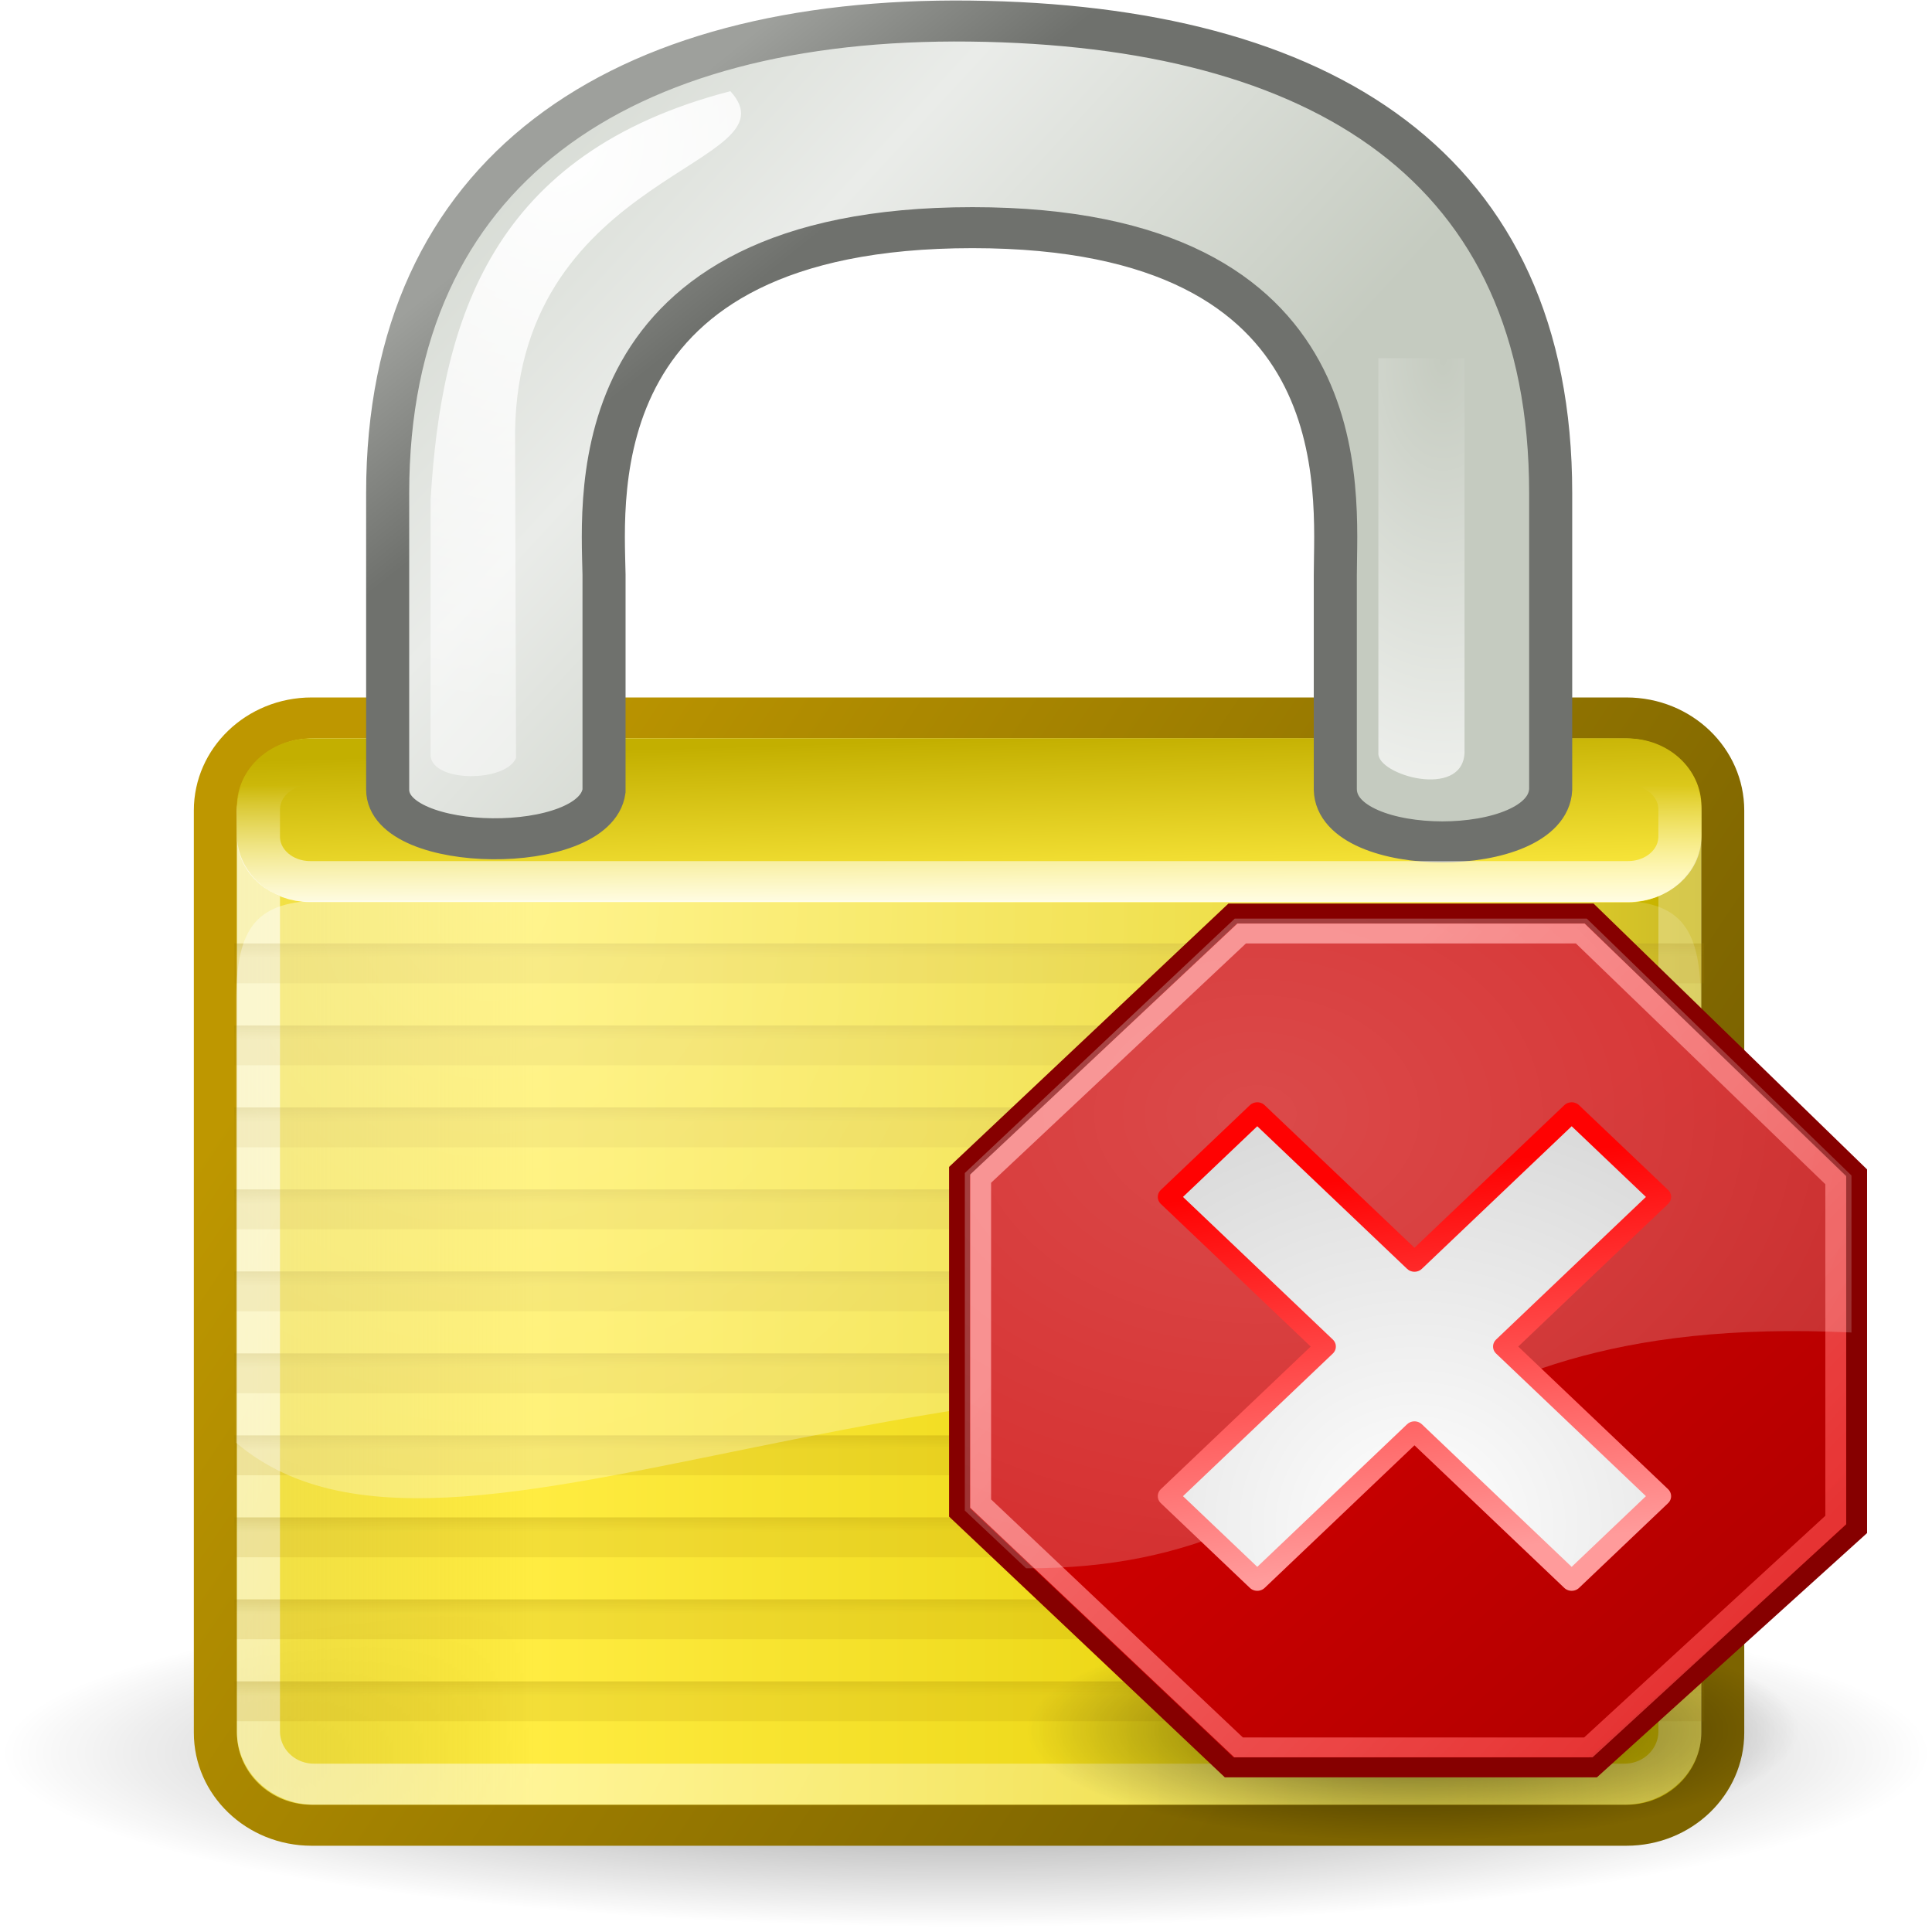
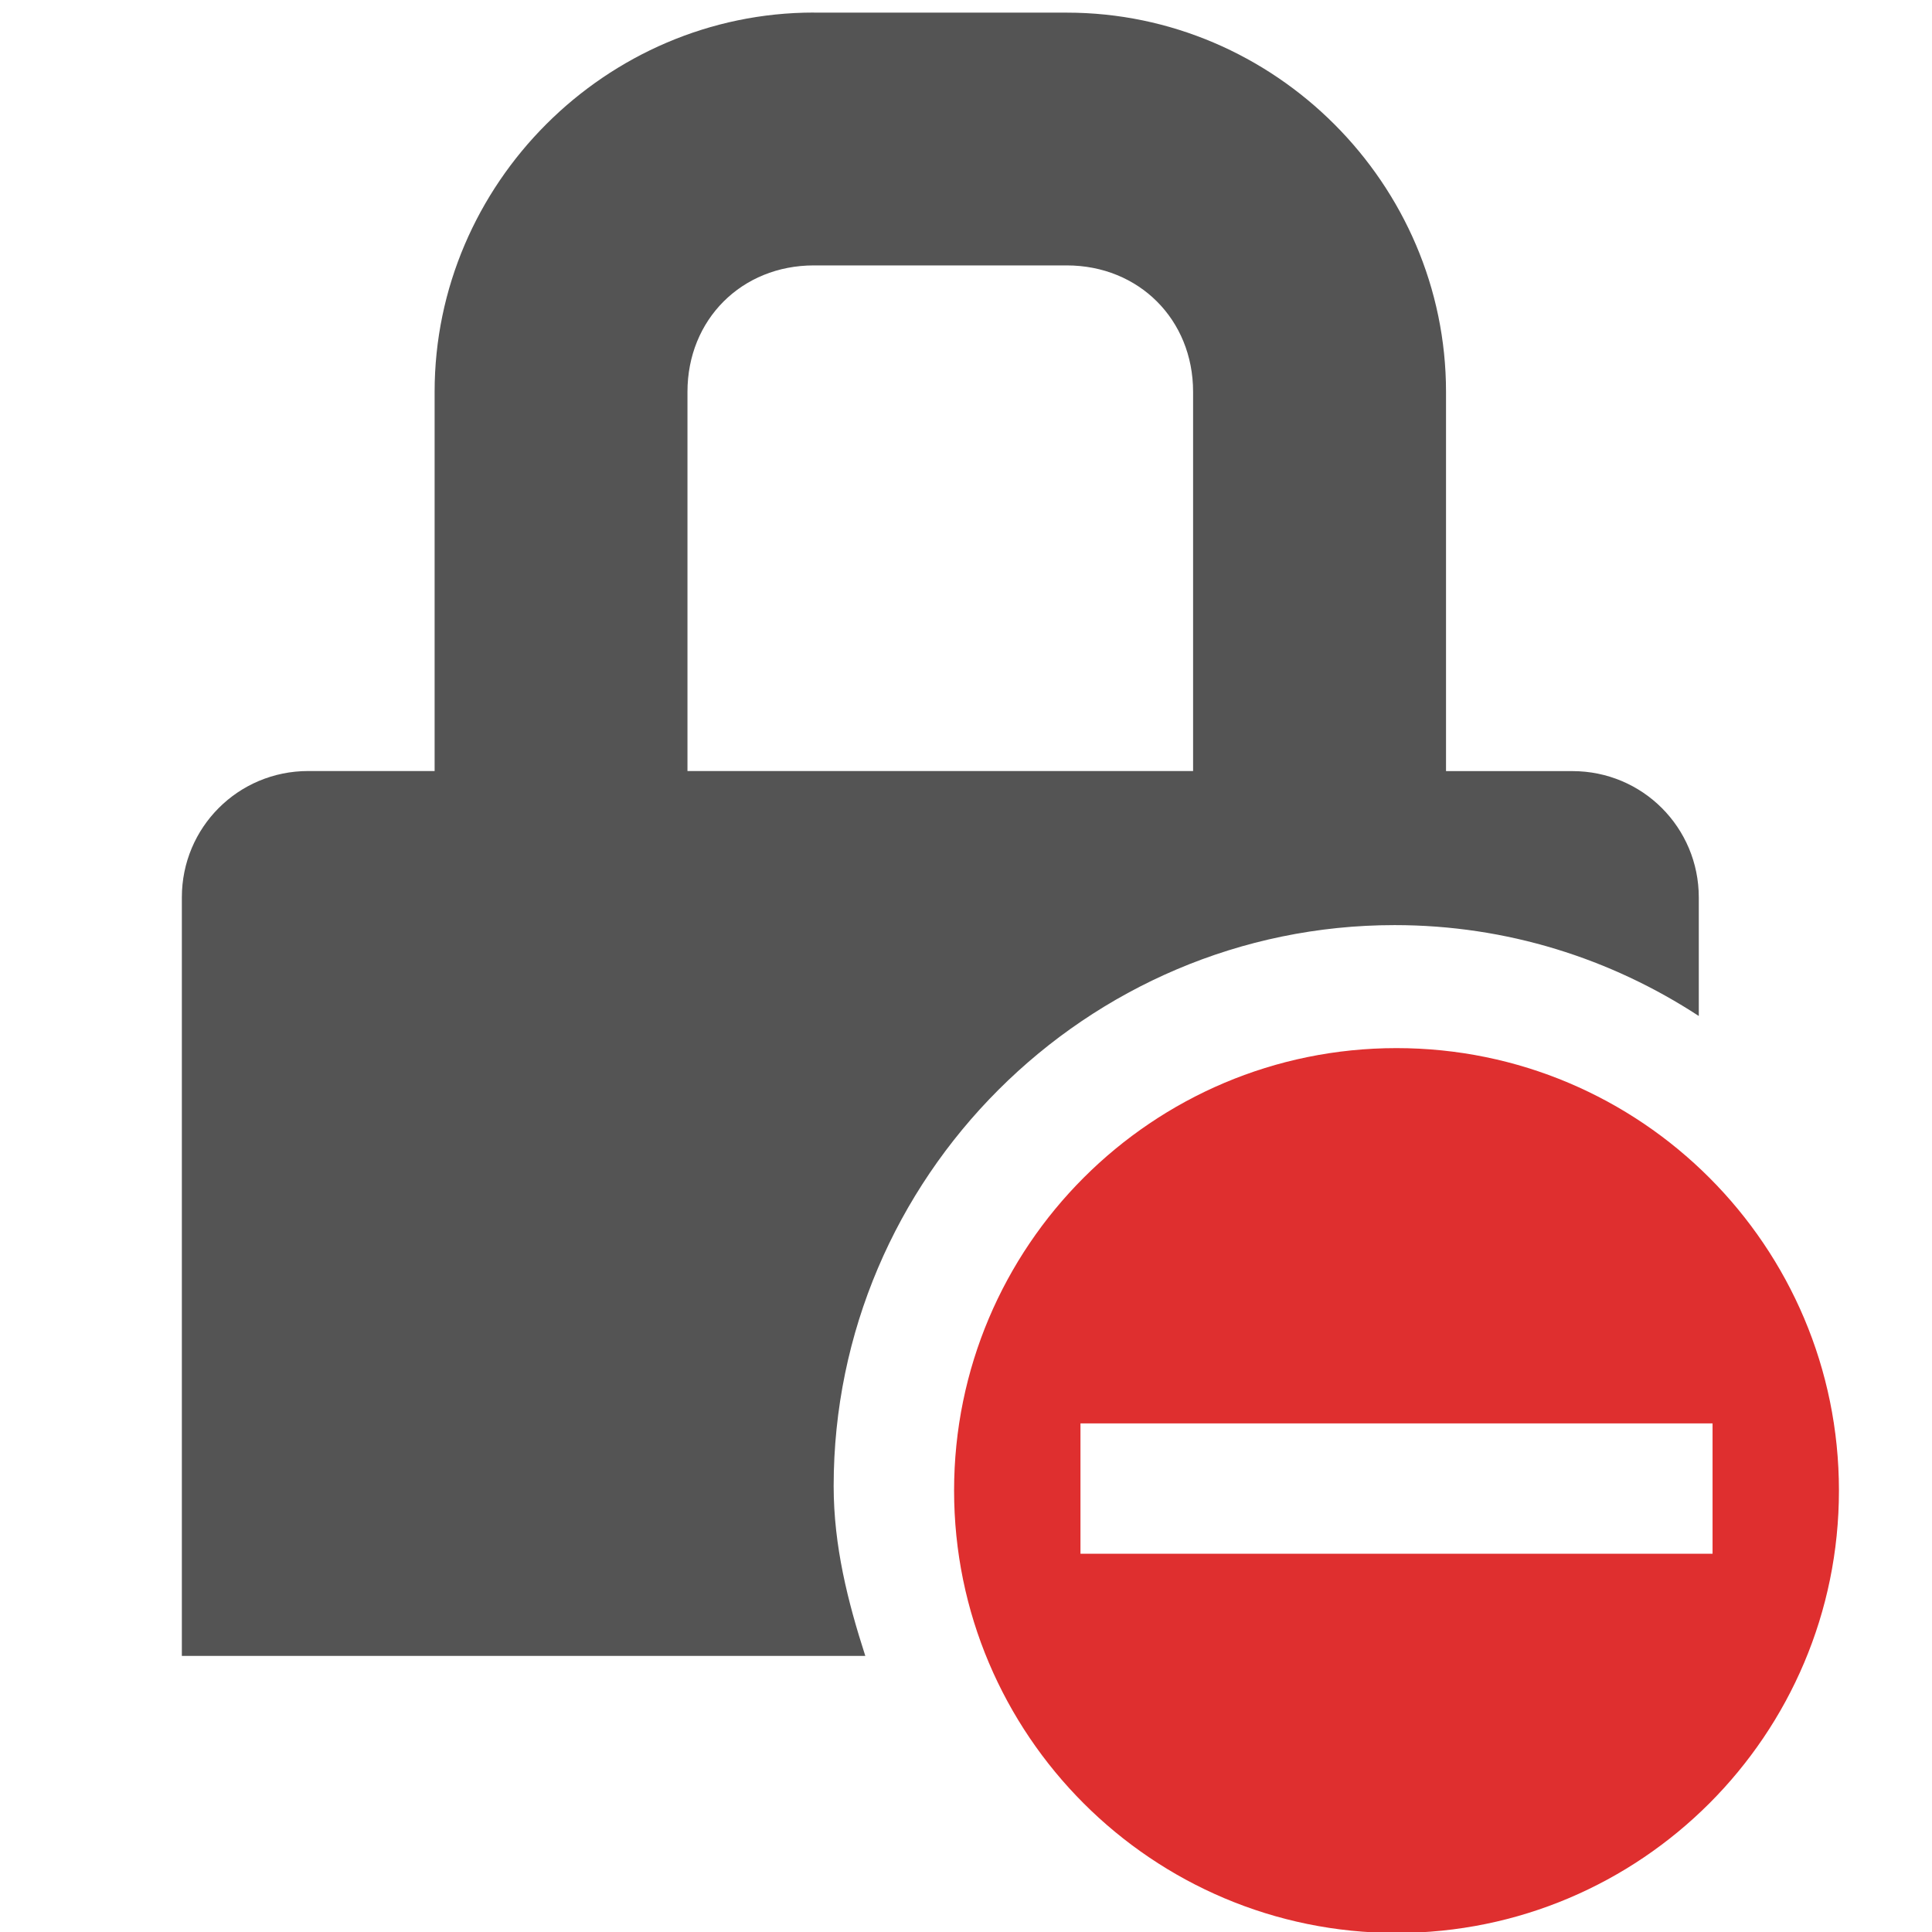
- <svg xmlns="http://www.w3.org/2000/svg" xmlns:xlink="http://www.w3.org/1999/xlink" width="24" height="24" id="svg2525" version="1.0">
-   <defs id="defs2527">
-     <linearGradient id="linearGradient2256">
-       <stop style="stop-color:#ff0202;stop-opacity:1;" offset="0" id="stop2258" />
-       <stop style="stop-color:#ff9b9b;stop-opacity:1;" offset="1" id="stop2260" />
+ <svg xmlns="http://www.w3.org/2000/svg" xmlns:xlink="http://www.w3.org/1999/xlink" width="24" height="24" id="svg2" version="1.0">
+   <defs id="defs4">
+     <linearGradient id="linearGradient2433">
+       <stop style="stop-color:#008000;stop-opacity:1;" offset="0" id="stop2435" />
+       <stop style="stop-color:#008000;stop-opacity:0;" offset="1" id="stop2437" />
    </linearGradient>
-     <linearGradient xlink:href="#linearGradient2256" id="linearGradient2617" gradientUnits="userSpaceOnUse" gradientTransform="translate(-50.35664,-21.76522)" x1="21.75" y1="15.802" x2="24.302" y2="35.052" />
-     <linearGradient id="linearGradient9647">
-       <stop style="stop-color:#ffffff;stop-opacity:1;" offset="0" id="stop9649" />
-       <stop style="stop-color:#dbdbdb;stop-opacity:1;" offset="1" id="stop9651" />
+     <linearGradient id="linearGradient4269">
+       <stop style="stop-color:#26b000;stop-opacity:1;" offset="0" id="stop4271" />
+       <stop style="stop-color:#26b000;stop-opacity:0;" offset="1" id="stop4273" />
    </linearGradient>
-     <radialGradient xlink:href="#linearGradient9647" id="radialGradient2615" gradientUnits="userSpaceOnUse" gradientTransform="matrix(1.693981,0,0,1.693981,-67.22193,-44.87633)" cx="24.302" cy="33.302" fx="24.302" fy="33.302" r="12.302" />
-     <linearGradient id="linearGradient2248">
-       <stop style="stop-color:#ffffff;stop-opacity:1;" offset="0" id="stop2250" />
-       <stop style="stop-color:#ffffff;stop-opacity:0;" offset="1" id="stop2252" />
+     <linearGradient id="linearGradient4183">
+       <stop id="stop4185" offset="0" style="stop-color:#26b000;stop-opacity:1;" />
+       <stop id="stop4187" offset="1" style="stop-color:#145f00;stop-opacity:1;" />
    </linearGradient>
-     <radialGradient xlink:href="#linearGradient2248" id="radialGradient2613" gradientUnits="userSpaceOnUse" gradientTransform="matrix(4.154957,0,0,3.198723,-103.2022,-43.27443)" cx="16.75" cy="10.666" fx="16.75" fy="10.666" r="21.25" />
-     <linearGradient id="linearGradient11780">
-       <stop style="stop-color:#ff8b8b;stop-opacity:1;" offset="0" id="stop11782" />
-       <stop style="stop-color:#ec1b1b;stop-opacity:1;" offset="1" id="stop11784" />
+     <linearGradient id="linearGradient4167">
+       <stop style="stop-color:#80000e;stop-opacity:1;" offset="0" id="stop4169" />
+       <stop style="stop-color:#b00014;stop-opacity:0;" offset="1" id="stop4171" />
    </linearGradient>
-     <linearGradient xlink:href="#linearGradient11780" id="linearGradient2611" gradientUnits="userSpaceOnUse" gradientTransform="translate(-50.35664,-21.76522)" x1="15.737" y1="12.504" x2="53.57" y2="47.374" />
-     <linearGradient id="linearGradient4981">
-       <stop style="stop-color:#cc0000;stop-opacity:1;" offset="0" id="stop4983" />
-       <stop style="stop-color:#b30000;stop-opacity:1;" offset="1" id="stop4985" />
-     </linearGradient>
-     <linearGradient xlink:href="#linearGradient4981" id="linearGradient2609" gradientUnits="userSpaceOnUse" gradientTransform="translate(-50.35664,-21.76522)" x1="23.996" y1="20.105" x2="41.048" y2="37.96" />
-     <linearGradient id="linearGradient21644">
-       <stop style="stop-color:#000000;stop-opacity:1;" offset="0" id="stop21646" />
-       <stop style="stop-color:#000000;stop-opacity:0;" offset="1" id="stop21648" />
-     </linearGradient>
-     <radialGradient xlink:href="#linearGradient21644" id="radialGradient2607" gradientUnits="userSpaceOnUse" gradientTransform="matrix(1,0,0,0.595238,0,14.875)" cx="25.125" cy="36.75" fx="25.125" fy="36.75" r="15.75" />
-     <linearGradient id="linearGradient12071">
-       <stop id="stop12073" offset="0" style="stop-color:#ffffff;stop-opacity:1;" />
-       <stop id="stop12075" offset="1" style="stop-color:#ffffff;stop-opacity:0;" />
-     </linearGradient>
-     <linearGradient xlink:href="#linearGradient12071" id="linearGradient1387" gradientUnits="userSpaceOnUse" gradientTransform="matrix(1,0,0,0.951923,0,1.975963)" x1="21.942" y1="21.551" x2="21.942" y2="18.038" />
-     <linearGradient id="linearGradient7613">
-       <stop style="stop-color:#ffffff;stop-opacity:0;" offset="0" id="stop7615" />
-       <stop style="stop-color:#ffffff;stop-opacity:1;" offset="1" id="stop7617" />
-     </linearGradient>
-     <radialGradient xlink:href="#linearGradient7613" id="radialGradient7611" cx="30.996" cy="13.156" fx="30.996" fy="13.156" r="1" gradientTransform="matrix(-5.31617e-7,14.96898,-8.276676,3.968832e-4,143.8949,-454.2723)" gradientUnits="userSpaceOnUse" />
-     <radialGradient xlink:href="#linearGradient9845" id="radialGradient7619" cx="12.184" cy="8.546" fx="12.184" fy="8.546" r="3.604" gradientTransform="matrix(-0.441342,3.786965,-3.285907,-0.382939,47.91818,-38.4483)" gradientUnits="userSpaceOnUse" />
-     <linearGradient id="linearGradient11335">
-       <stop id="stop11337" offset="0" style="stop-color:#6f716d;stop-opacity:1;" />
-       <stop id="stop11339" offset="1" style="stop-color:#9ea09c;stop-opacity:1;" />
-     </linearGradient>
-     <linearGradient y2="6.04" x2="16.198" y1="9.664" x1="19.251" gradientTransform="translate(0,-1.926279)" gradientUnits="userSpaceOnUse" id="linearGradient1394" xlink:href="#linearGradient11335" />
-     <linearGradient id="linearGradient10591">
-       <stop id="stop10593" offset="0" style="stop-color:#cad0c6;stop-opacity:1;" />
-       <stop style="stop-color:#eaece9;stop-opacity:1;" offset="0.5" id="stop10599" />
-       <stop id="stop10595" offset="1" style="stop-color:#c5cbc0;stop-opacity:1;" />
-     </linearGradient>
-     <linearGradient y2="17.47" x2="27.192" y1="2.914" x1="10.651" gradientTransform="translate(0,-1.926279)" gradientUnits="userSpaceOnUse" id="linearGradient1392" xlink:href="#linearGradient10591" />
-     <linearGradient id="linearGradient2298">
-       <stop id="stop2300" offset="0" style="stop-color:#ffffff;stop-opacity:1;" />
-       <stop id="stop2302" offset="1" style="stop-color:#ffffff;stop-opacity:0;" />
-     </linearGradient>
-     <radialGradient xlink:href="#linearGradient2298" id="radialGradient1572" gradientUnits="userSpaceOnUse" gradientTransform="matrix(2.531089,0,0,2.860549,-19.66786,-16.33929)" cx="12.846" cy="13.342" fx="12.846" fy="13.342" r="17" />
-     <linearGradient id="linearGradient3505">
-       <stop style="stop-color:#ffec41;stop-opacity:1;" offset="0" id="stop3509" />
-       <stop id="stop3513" offset="1" style="stop-color:#c3af00;stop-opacity:1;" />
-     </linearGradient>
-     <linearGradient xlink:href="#linearGradient3505" id="linearGradient1591" x1="24.875" y1="21" x2="24.75" y2="17" gradientUnits="userSpaceOnUse" gradientTransform="translate(0,1)" />
-     <linearGradient y2="26.025" x2="27.824" y1="22.739" x1="27.812" gradientTransform="matrix(1.230769,0,0,0.32409,-5.538462,32.89774)" gradientUnits="userSpaceOnUse" id="linearGradient2324" xlink:href="#linearGradient5741" />
-     <linearGradient y2="26.025" x2="27.824" y1="22.739" x1="27.812" gradientTransform="matrix(1.230769,0,0,0.32409,-5.538462,30.89774)" gradientUnits="userSpaceOnUse" id="linearGradient2322" xlink:href="#linearGradient5741" />
-     <linearGradient y2="26.025" x2="27.824" y1="22.739" x1="27.812" gradientTransform="matrix(1.230769,0,0,0.32409,-5.538462,28.89774)" gradientUnits="userSpaceOnUse" id="linearGradient2320" xlink:href="#linearGradient5741" />
-     <linearGradient y2="26.025" x2="27.824" y1="22.739" x1="27.812" gradientTransform="matrix(1.230769,0,0,0.32409,-5.538462,26.89774)" gradientUnits="userSpaceOnUse" id="linearGradient2318" xlink:href="#linearGradient5741" />
-     <linearGradient y2="26.025" x2="27.824" y1="22.739" x1="27.812" gradientTransform="matrix(1.230769,0,0,0.32409,-5.538462,24.89774)" gradientUnits="userSpaceOnUse" id="linearGradient2316" xlink:href="#linearGradient5741" />
-     <linearGradient y2="26.025" x2="27.824" y1="22.739" x1="27.812" gradientTransform="matrix(1.230769,0,0,0.32409,-5.538462,22.89774)" gradientUnits="userSpaceOnUse" id="linearGradient2314" xlink:href="#linearGradient5741" />
-     <linearGradient y2="26.025" x2="27.824" y1="22.739" x1="27.812" gradientTransform="matrix(1.230769,0,0,0.32409,-5.538462,20.89774)" gradientUnits="userSpaceOnUse" id="linearGradient2312" xlink:href="#linearGradient5741" />
-     <linearGradient y2="26.025" x2="27.824" y1="22.739" x1="27.812" gradientTransform="matrix(1.230769,0,0,0.32409,-5.538462,18.89774)" gradientUnits="userSpaceOnUse" id="linearGradient2310" xlink:href="#linearGradient5741" />
-     <linearGradient y2="26.025" x2="27.824" y1="22.739" x1="27.812" gradientTransform="matrix(1.230769,0,0,0.32409,-5.538462,16.89774)" gradientUnits="userSpaceOnUse" id="linearGradient2308" xlink:href="#linearGradient5741" />
-     <linearGradient id="linearGradient5741">
-       <stop id="stop5743" offset="0" style="stop-color:#896d00;stop-opacity:1;" />
-       <stop id="stop5745" offset="1" style="stop-color:#a18000;stop-opacity:0.268;" />
-     </linearGradient>
-     <linearGradient y2="26.025" x2="27.824" y1="22.739" x1="27.812" gradientTransform="matrix(1.230769,0,0,0.32409,-5.538462,14.89774)" gradientUnits="userSpaceOnUse" id="linearGradient2306" xlink:href="#linearGradient5741" />
-     <linearGradient id="linearGradient9845">
-       <stop id="stop9847" offset="0" style="stop-color:#ffffff;stop-opacity:1;" />
-       <stop id="stop9849" offset="1" style="stop-color:#ffffff;stop-opacity:0.495;" />
-     </linearGradient>
-     <linearGradient xlink:href="#linearGradient9845" id="linearGradient1575" gradientUnits="userSpaceOnUse" gradientTransform="matrix(0.999112,0,0,1.095802,3.642141e-2,-4.139733)" x1="10.907" y1="25.002" x2="30.875" y2="36.127" />
-     <linearGradient id="linearGradient11327">
-       <stop id="stop11329" offset="0" style="stop-color:#7d6400;stop-opacity:1;" />
-       <stop id="stop11331" offset="1" style="stop-color:#be9700;stop-opacity:1;" />
-     </linearGradient>
-     <linearGradient xlink:href="#linearGradient11327" id="linearGradient1580" gradientUnits="userSpaceOnUse" gradientTransform="matrix(1,0,0,1.089878,0,-3.986899)" x1="31.63" y1="41.792" x2="8.671" y2="25.794" />
-     <linearGradient id="linearGradient2092">
-       <stop style="stop-color:#ead200;stop-opacity:0.713;" offset="0" id="stop2094" />
-       <stop id="stop2098" offset="0.21" style="stop-color:#ffec41;stop-opacity:1;" />
-       <stop style="stop-color:#e2cc00;stop-opacity:1;" offset="0.84" id="stop2293" />
-       <stop style="stop-color:#c3af00;stop-opacity:1;" offset="1" id="stop2100" />
-     </linearGradient>
-     <linearGradient xlink:href="#linearGradient2092" id="linearGradient1578" gradientUnits="userSpaceOnUse" gradientTransform="matrix(1,0,0,1.089878,0,-5.10979)" x1="6.727" y1="32.162" x2="40.938" y2="32.162" />
-     <linearGradient id="linearGradient3558">
-       <stop id="stop3560" offset="0" style="stop-color:#000000;stop-opacity:1;" />
-       <stop id="stop3562" offset="1" style="stop-color:#000000;stop-opacity:0;" />
-     </linearGradient>
-     <radialGradient gradientUnits="userSpaceOnUse" gradientTransform="matrix(1,0,0,0.651376,0,10.75754)" r="15.571" fy="30.857" fx="22.571" cy="30.857" cx="22.571" id="radialGradient3564" xlink:href="#linearGradient3558" />
+     <linearGradient xlink:href="#linearGradient2433" id="linearGradient2439" x1="2.966" y1="-0.801" x2="32.578" y2="16.739" gradientUnits="userSpaceOnUse" />
  </defs>
  <g id="layer1">
-     <g id="g2535" transform="matrix(0.5350846,0,0,0.5092782,-0.802628,6.3719789e-3)">
-       <path transform="matrix(1.440225,0,0,0.419014,-8.581573,29.82043)" d="M 38.143,30.857 A 15.571,10.143 0 1 1 7,30.857 A 15.571,10.143 0 1 1 38.143,30.857 z" id="path3556" style="opacity:0.474;fill:url(#radialGradient3564);fill-opacity:1;fill-rule:nonzero;stroke:none;stroke-width:1;stroke-linecap:round;stroke-linejoin:round;marker:none;marker-start:none;marker-mid:none;marker-end:none;stroke-miterlimit:4;stroke-dasharray:none;stroke-dashoffset:0;stroke-opacity:1;visibility:visible;display:inline;overflow:visible" />
-       <rect ry="2.257" rx="2.235" y="17.5" x="6.5" height="27.009" width="34.994" id="rect1314" style="fill:url(#linearGradient1578);fill-opacity:1;fill-rule:evenodd;stroke:url(#linearGradient1580);stroke-width:1;stroke-linecap:round;stroke-linejoin:round;stroke-miterlimit:4;stroke-dasharray:none;stroke-dashoffset:0;stroke-opacity:1" />
-       <rect ry="1.289" rx="1.289" y="18.5" x="7.5" height="25.007" width="33.001" id="rect6903" style="fill:none;fill-opacity:1;fill-rule:evenodd;stroke:url(#linearGradient1575);stroke-width:1;stroke-linecap:round;stroke-linejoin:round;stroke-miterlimit:4;stroke-dasharray:none;stroke-dashoffset:0;stroke-opacity:0.601" />
-       <g transform="matrix(1.066291,0,0,1,-1.59099,0)" style="opacity:1" id="g2281">
-         <rect style="opacity:0.5;fill:url(#linearGradient2306);fill-opacity:1;fill-rule:evenodd;stroke:none;stroke-width:1;stroke-linecap:round;stroke-linejoin:miter;stroke-miterlimit:4;stroke-dasharray:none;stroke-dashoffset:0;stroke-opacity:1" id="rect5013" width="32" height="0.972" x="8" y="23" rx="0" ry="0" />
-         <rect ry="0" rx="0" y="25" x="8" height="0.972" width="32" id="rect2245" style="opacity:0.5;fill:url(#linearGradient2308);fill-opacity:1;fill-rule:evenodd;stroke:none;stroke-width:1;stroke-linecap:round;stroke-linejoin:miter;stroke-miterlimit:4;stroke-dasharray:none;stroke-dashoffset:0;stroke-opacity:1" />
-         <rect style="opacity:0.5;fill:url(#linearGradient2310);fill-opacity:1;fill-rule:evenodd;stroke:none;stroke-width:1;stroke-linecap:round;stroke-linejoin:miter;stroke-miterlimit:4;stroke-dasharray:none;stroke-dashoffset:0;stroke-opacity:1" id="rect2249" width="32" height="0.972" x="8" y="27" rx="0" ry="0" />
-         <rect ry="0" rx="0" y="29" x="8" height="0.972" width="32" id="rect2253" style="opacity:0.5;fill:url(#linearGradient2312);fill-opacity:1;fill-rule:evenodd;stroke:none;stroke-width:1;stroke-linecap:round;stroke-linejoin:miter;stroke-miterlimit:4;stroke-dasharray:none;stroke-dashoffset:0;stroke-opacity:1" />
-         <rect style="opacity:0.5;fill:url(#linearGradient2314);fill-opacity:1;fill-rule:evenodd;stroke:none;stroke-width:1;stroke-linecap:round;stroke-linejoin:miter;stroke-miterlimit:4;stroke-dasharray:none;stroke-dashoffset:0;stroke-opacity:1" id="rect2257" width="32" height="0.972" x="8" y="31" rx="0" ry="0" />
-         <rect ry="0" rx="0" y="33" x="8" height="0.972" width="32" id="rect2261" style="opacity:0.5;fill:url(#linearGradient2316);fill-opacity:1;fill-rule:evenodd;stroke:none;stroke-width:1;stroke-linecap:round;stroke-linejoin:miter;stroke-miterlimit:4;stroke-dasharray:none;stroke-dashoffset:0;stroke-opacity:1" />
-         <rect style="opacity:0.5;fill:url(#linearGradient2318);fill-opacity:1;fill-rule:evenodd;stroke:none;stroke-width:1;stroke-linecap:round;stroke-linejoin:miter;stroke-miterlimit:4;stroke-dasharray:none;stroke-dashoffset:0;stroke-opacity:1" id="rect2265" width="32" height="0.972" x="8" y="35" rx="0" ry="0" />
-         <rect ry="0" rx="0" y="37" x="8" height="0.972" width="32" id="rect2269" style="opacity:0.5;fill:url(#linearGradient2320);fill-opacity:1;fill-rule:evenodd;stroke:none;stroke-width:1;stroke-linecap:round;stroke-linejoin:miter;stroke-miterlimit:4;stroke-dasharray:none;stroke-dashoffset:0;stroke-opacity:1" />
-         <rect style="opacity:0.5;fill:url(#linearGradient2322);fill-opacity:1;fill-rule:evenodd;stroke:none;stroke-width:1;stroke-linecap:round;stroke-linejoin:miter;stroke-miterlimit:4;stroke-dasharray:none;stroke-dashoffset:0;stroke-opacity:1" id="rect2273" width="32" height="0.972" x="8" y="39" rx="0" ry="0" />
-         <rect ry="0" rx="0" y="41" x="8" height="0.972" width="32" id="rect2277" style="opacity:0.5;fill:url(#linearGradient2324);fill-opacity:1;fill-rule:evenodd;stroke:none;stroke-width:1;stroke-linecap:round;stroke-linejoin:miter;stroke-miterlimit:4;stroke-dasharray:none;stroke-dashoffset:0;stroke-opacity:1" />
-       </g>
-       <rect ry="1.661" rx="1.715" y="18" x="7" height="4" width="34" id="rect1460" style="fill:url(#linearGradient1591);fill-opacity:1;fill-rule:evenodd;stroke:none;stroke-width:2;stroke-linecap:round;stroke-linejoin:round;marker:none;marker-start:none;marker-mid:none;marker-end:none;stroke-miterlimit:4;stroke-dasharray:none;stroke-dashoffset:0;stroke-opacity:1;visibility:visible;display:inline;overflow:visible" />
-       <path id="rect8390" d="M 39.023,21.954 L 8.979,21.954 C 7.461,21.963 6.998,22.595 6.983,24.335 L 6.983,35.181 C 12.331,39.938 24.775,30.211 40.983,35.181 L 40.983,24.314 C 40.97,22.534 40.442,21.968 39.023,21.954 z" style="opacity:0.407;fill:url(#radialGradient1572);fill-opacity:1;fill-rule:evenodd;stroke:none;stroke-width:1;stroke-linecap:round;stroke-linejoin:round;stroke-miterlimit:4;stroke-dashoffset:0;stroke-opacity:0.601" />
-       <g transform="translate(-2.086163e-7,-0.987405)" id="g1387">
-         <path style="fill:url(#linearGradient1392);fill-opacity:1;fill-rule:evenodd;stroke:url(#linearGradient1394);stroke-width:1;stroke-linecap:butt;stroke-linejoin:miter;stroke-miterlimit:4;stroke-dasharray:none;stroke-opacity:1" d="M 10.5,20.235 L 10.5,13 C 10.5,5.13 15.898,1.391 24.02,1.489 C 32.187,1.588 37.5,5.037 37.5,13 L 37.5,20.235 C 37.416,21.938 32.537,21.932 32.5,20.235 L 32.5,15 C 32.5,13 33.138,6.528 24.077,6.528 C 14.954,6.528 15.49,13.04 15.523,14.992 L 15.523,20.269 C 15.312,21.86 10.5,21.797 10.5,20.235 z" id="path2086" />
-         <path style="fill:url(#radialGradient7619);fill-opacity:1;fill-rule:evenodd;stroke:none;stroke-width:1;stroke-linecap:round;stroke-linejoin:round;stroke-miterlimit:4;stroke-dashoffset:0;stroke-opacity:1" d="M 11.497,13.16 C 11.745,8.762 12.913,4.708 18.456,3.199 C 20.037,5.023 13.558,5.12 13.458,11.482 C 13.458,11.482 13.48,19.464 13.48,19.464 C 13.245,20.053 11.559,20.071 11.497,19.415 L 11.497,13.16 z" id="rect11343" />
-         <path id="rect1345" d="M 33.5,9.712 L 35.5,9.712 L 35.5,19.347 C 35.438,20.472 33.469,19.879 33.5,19.347 L 33.5,9.712 z" style="fill:url(#radialGradient7611);fill-opacity:1;fill-rule:evenodd;stroke:none;stroke-width:1;stroke-linecap:round;stroke-linejoin:round;stroke-miterlimit:4;stroke-dashoffset:0;stroke-opacity:1" />
-       </g>
-       <rect ry="1.097" rx="1.2" y="18.635" x="7.5" height="2.856" width="33" id="rect1593" style="fill:none;fill-opacity:1;fill-rule:evenodd;stroke:url(#linearGradient1387);stroke-width:1;stroke-linecap:round;stroke-linejoin:round;marker:none;marker-start:none;marker-mid:none;marker-end:none;stroke-miterlimit:4;stroke-dasharray:none;stroke-dashoffset:0;stroke-opacity:1;visibility:visible;display:inline;overflow:visible" />
-       <g transform="matrix(0.484335,0,0,0.484335,46.95676,31.60391)" id="g2600">
-         <path style="opacity:0.631;fill:url(#radialGradient2607);fill-opacity:1;fill-rule:evenodd;stroke:none;stroke-width:1;stroke-linecap:round;stroke-linejoin:round;marker:none;marker-start:none;marker-mid:none;marker-end:none;stroke-miterlimit:4;stroke-dasharray:none;stroke-dashoffset:0;stroke-opacity:1;visibility:visible;display:inline;overflow:visible" id="path2920" d="M 40.875,36.75 A 15.75,9.375 0 1 1 9.375,36.75 A 15.75,9.375 0 1 1 40.875,36.75 z" transform="matrix(1.173803,0,0,0.6,-55.62251,-0.1902229)" />
-         <path style="fill:url(#linearGradient2609);fill-opacity:1;fill-rule:evenodd;stroke:#860000;stroke-width:1;stroke-linecap:butt;stroke-linejoin:miter;stroke-miterlimit:4;stroke-dasharray:none;stroke-opacity:1" d="M -34.766,-19.273 L -17.68,-19.273 L -4.859,-6.179 L -4.859,11.715 L -17.508,23.732 L -34.938,23.732 L -47.862,10.893 L -47.862,-6.301 L -34.766,-19.273 z" id="path2922" />
-         <path style="opacity:0.813;fill:none;fill-opacity:1;fill-rule:evenodd;stroke:url(#linearGradient2611);stroke-width:1;stroke-linecap:butt;stroke-linejoin:miter;stroke-miterlimit:4;stroke-opacity:1" d="M -34.336,-18.265 L -18.108,-18.265 L -5.86,-5.843 L -5.86,11.272 L -17.718,22.723 L -34.486,22.723 L -46.848,10.443 L -46.848,-5.92 L -34.336,-18.265 z" id="path2924" />
-         <path style="opacity:0.29;fill:url(#radialGradient2613);fill-opacity:1;fill-rule:evenodd;stroke:none;stroke-width:1;stroke-linecap:butt;stroke-linejoin:miter;stroke-miterlimit:4;stroke-dasharray:none;stroke-opacity:1" d="M -34.669,-19.015 L -47.607,-6.203 L -47.607,10.797 L -44.669,13.704 C -27.907,13.761 -28.192,0.685 -5.107,1.829 L -5.107,-6.078 L -17.794,-19.015 L -34.669,-19.015 z" id="path2926" />
-         <path style="fill:url(#radialGradient2615);fill-opacity:1;fill-rule:evenodd;stroke:url(#linearGradient2617);stroke-width:1;stroke-linecap:round;stroke-linejoin:round;stroke-miterlimit:4;stroke-dasharray:none;stroke-opacity:1" d="M -33.589,-9.265 L -37.857,-4.998 L -30.322,2.537 L -37.857,10.072 L -33.589,14.339 L -26.054,6.804 L -18.519,14.339 L -14.252,10.072 L -21.787,2.537 L -14.252,-4.998 L -18.519,-9.265 L -26.054,-1.73 L -33.589,-9.265 z" id="path2928" />
-       </g>
+     <rect style="color:#bebebe;fill:none;stroke:none;stroke-width:1;marker:none;visibility:visible;display:inline;overflow:visible" id="rect44095-0-2" width="27.25" height="27.25" x="-25.687" y="-27.125" transform="scale(-1,-1)" />
+     <rect style="color:#bebebe;fill:none;stroke:none;stroke-width:1;marker:none;visibility:visible;display:inline;overflow:visible" id="rect44095-0" width="27.358" height="27.358" x="-1.68" y="-4.353" />
+     <rect y="-18.074" x="-1.68" height="27.402" width="27.402" id="rect44122-0" style="color:#bebebe;fill:none;stroke:none;stroke-width:1;marker:none;visibility:visible;display:inline;overflow:visible" />
+     <rect y="-24.857" x="-2.743" height="26.104" width="26.104" id="rect43299-7-0" style="color:#bebebe;fill:none;stroke:none;stroke-width:1;marker:none;visibility:visible;display:inline;overflow:visible" transform="matrix(-0.258819,0.9659258,-0.9659258,-0.258819,0,0)" />
+     <rect y="2.25" x="-1.875" height="27.875" width="27.875" id="rect3246-4-3-8-3-7" style="color:#bebebe;fill:none;stroke:none;stroke-width:1;marker:none;visibility:visible;display:inline;overflow:visible" />
+     <g id="g40867-7-0-5" transform="matrix(0,-1.492188,1.492188,0,-593.4531,95.6875)">
+       <rect style="opacity:0.515;color:#bebebe;fill:none;stroke:none;stroke-width:3;marker:none;visibility:visible;display:inline;overflow:visible;enable-background:accumulate" id="rect40869-8-3-9" width="16" height="16" x="48" y="398" />
    </g>
+     <rect style="color:#bebebe;fill:none;stroke:none;stroke-width:1;marker:none;visibility:visible;display:inline;overflow:visible" id="rect20566-4-6-4-5-4-1-8-4" width="9.069" height="9.069" x="4.147" y="7.854" />
+     <rect y="-0.188" x="0.063" height="24" width="24" id="rect16155-0" style="color:#bebebe;fill:none;stroke:none;stroke-width:1;marker:none;visibility:visible;display:inline;overflow:visible" />
+     <rect style="color:#bebebe;fill:none;stroke:none;stroke-width:1;marker:none;visibility:visible;display:inline;overflow:visible;enable-background:new" id="rect10837-3-3" y="-0.125" x="-0.875" ry="0.151" rx="0.144" height="16" width="16" />
+     <rect style="color:#bebebe;fill:none;stroke:none;stroke-width:2;marker:none;visibility:visible;display:inline;overflow:visible" id="rect35598-3" width="16" height="16" x="3.313" y="1.125" />
+     <path style="color:#bebebe;fill:#545454;fill-opacity:1;fill-rule:nonzero;stroke:none;stroke-width:2;marker:none;visibility:visible;display:inline;overflow:visible" d="m 10.11,0.156 c -2.583,0 -4.711,2.128 -4.711,4.711 l 0,4.711 -1.57,0 c -0.87,0 -1.57,0.7 -1.57,1.57 l 0,0.834 0,8.588 7.852,0 0.638,0 c -0.217,-0.673 -0.393,-1.365 -0.393,-2.11 0,-3.833 3.135,-6.968 6.968,-6.968 1.398,0 2.689,0.417 3.779,1.129 l 0,-0.638 0,-0.834 c 0,-0.87 -0.7,-1.57 -1.57,-1.57 l -1.57,0 0,-4.711 c 0,-2.583 -2.128,-4.711 -4.711,-4.711 l -3.141,0 z m 0,3.141 3.141,0 c 0.897,0 1.57,0.673 1.57,1.57 l 0,4.711 -6.281,0 0,-4.711 c 0,-0.897 0.673,-1.57 1.57,-1.57 z" id="rect4063-0-6-3-1" />
+     <path class="error" id="path3482-5-1-8-8-2-7" d="m 17.348,13.02 c -3.035,0 -5.496,2.461 -5.496,5.496 0,3.035 2.461,5.496 5.496,5.496 3.035,0 5.496,-2.461 5.496,-5.496 0,-3.035 -2.461,-5.496 -5.496,-5.496 z m -3.926,4.662 7.852,0 0,1.619 -7.852,0 0,-1.619 z" style="color:#bebebe;fill:#de2c2c;fill-opacity:0.984;fill-rule:nonzero;stroke:none;stroke-width:1.909;marker:none;visibility:visible;display:inline;overflow:visible;enable-background:accumulate" />
+     <rect style="fill:none;stroke:none;display:inline" id="rect13555-9-9-6" width="25.125" height="25.125" x="-0.563" y="-0.687" />
  </g>
</svg>
